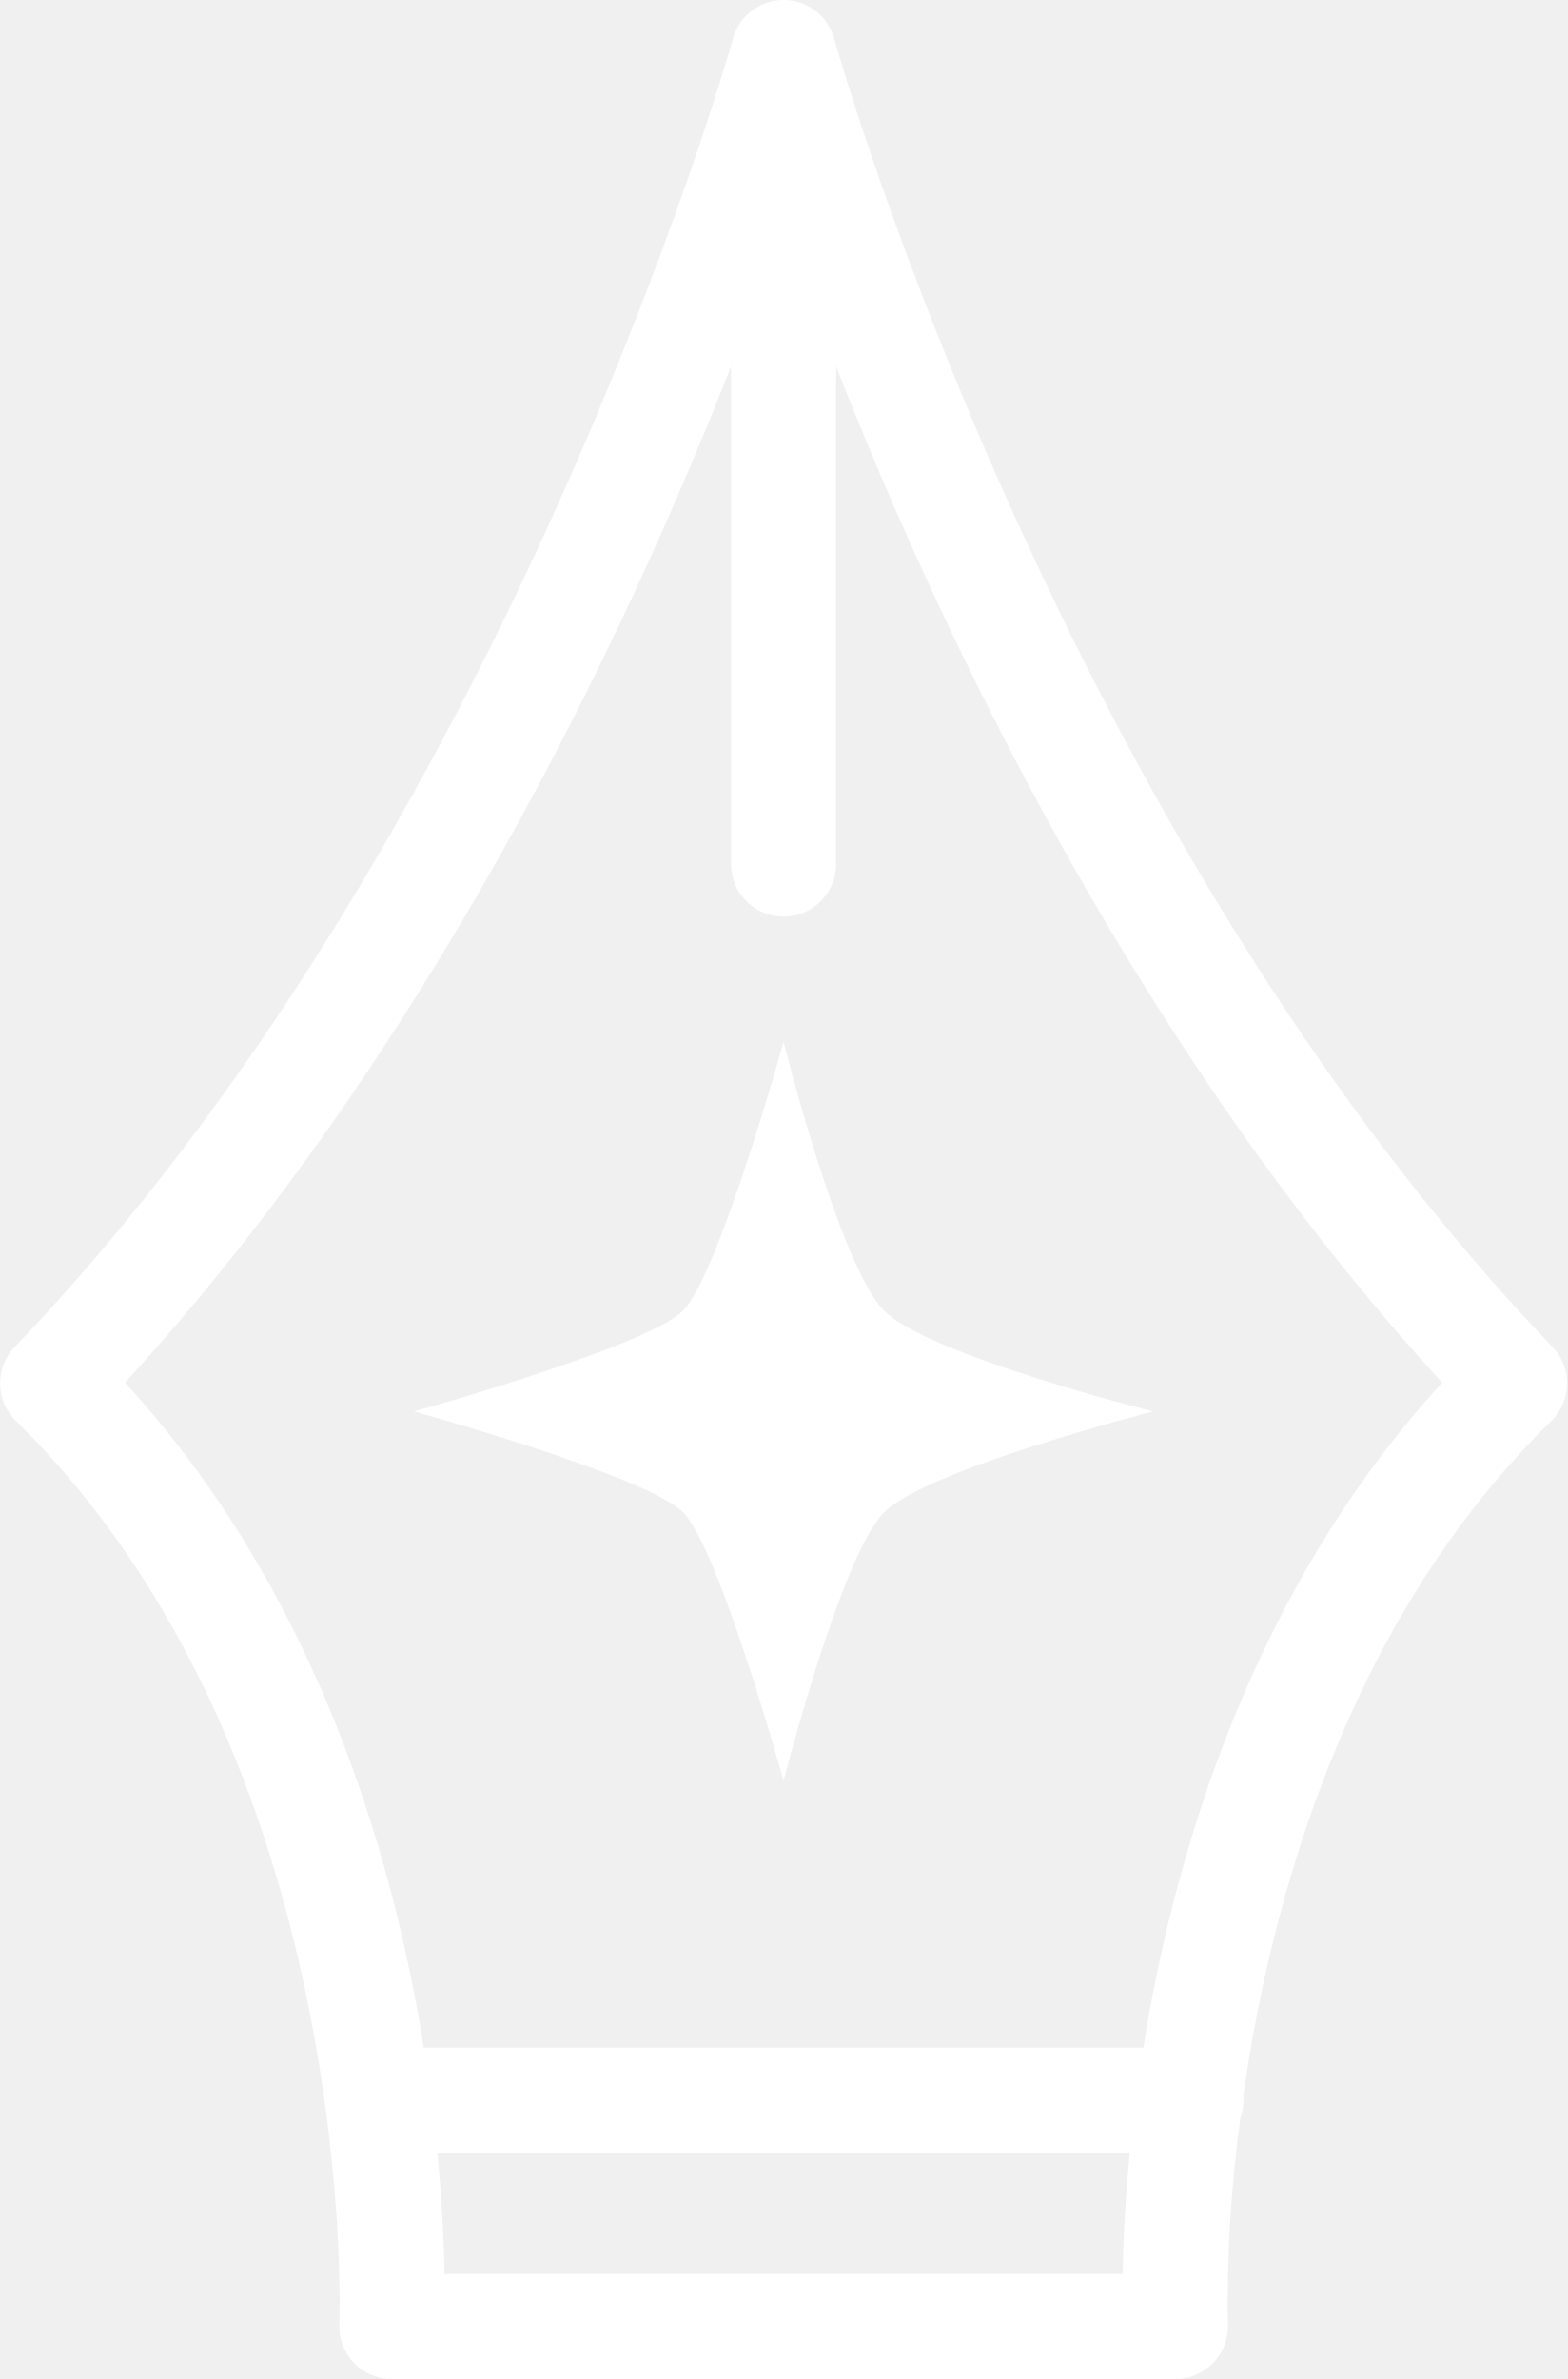
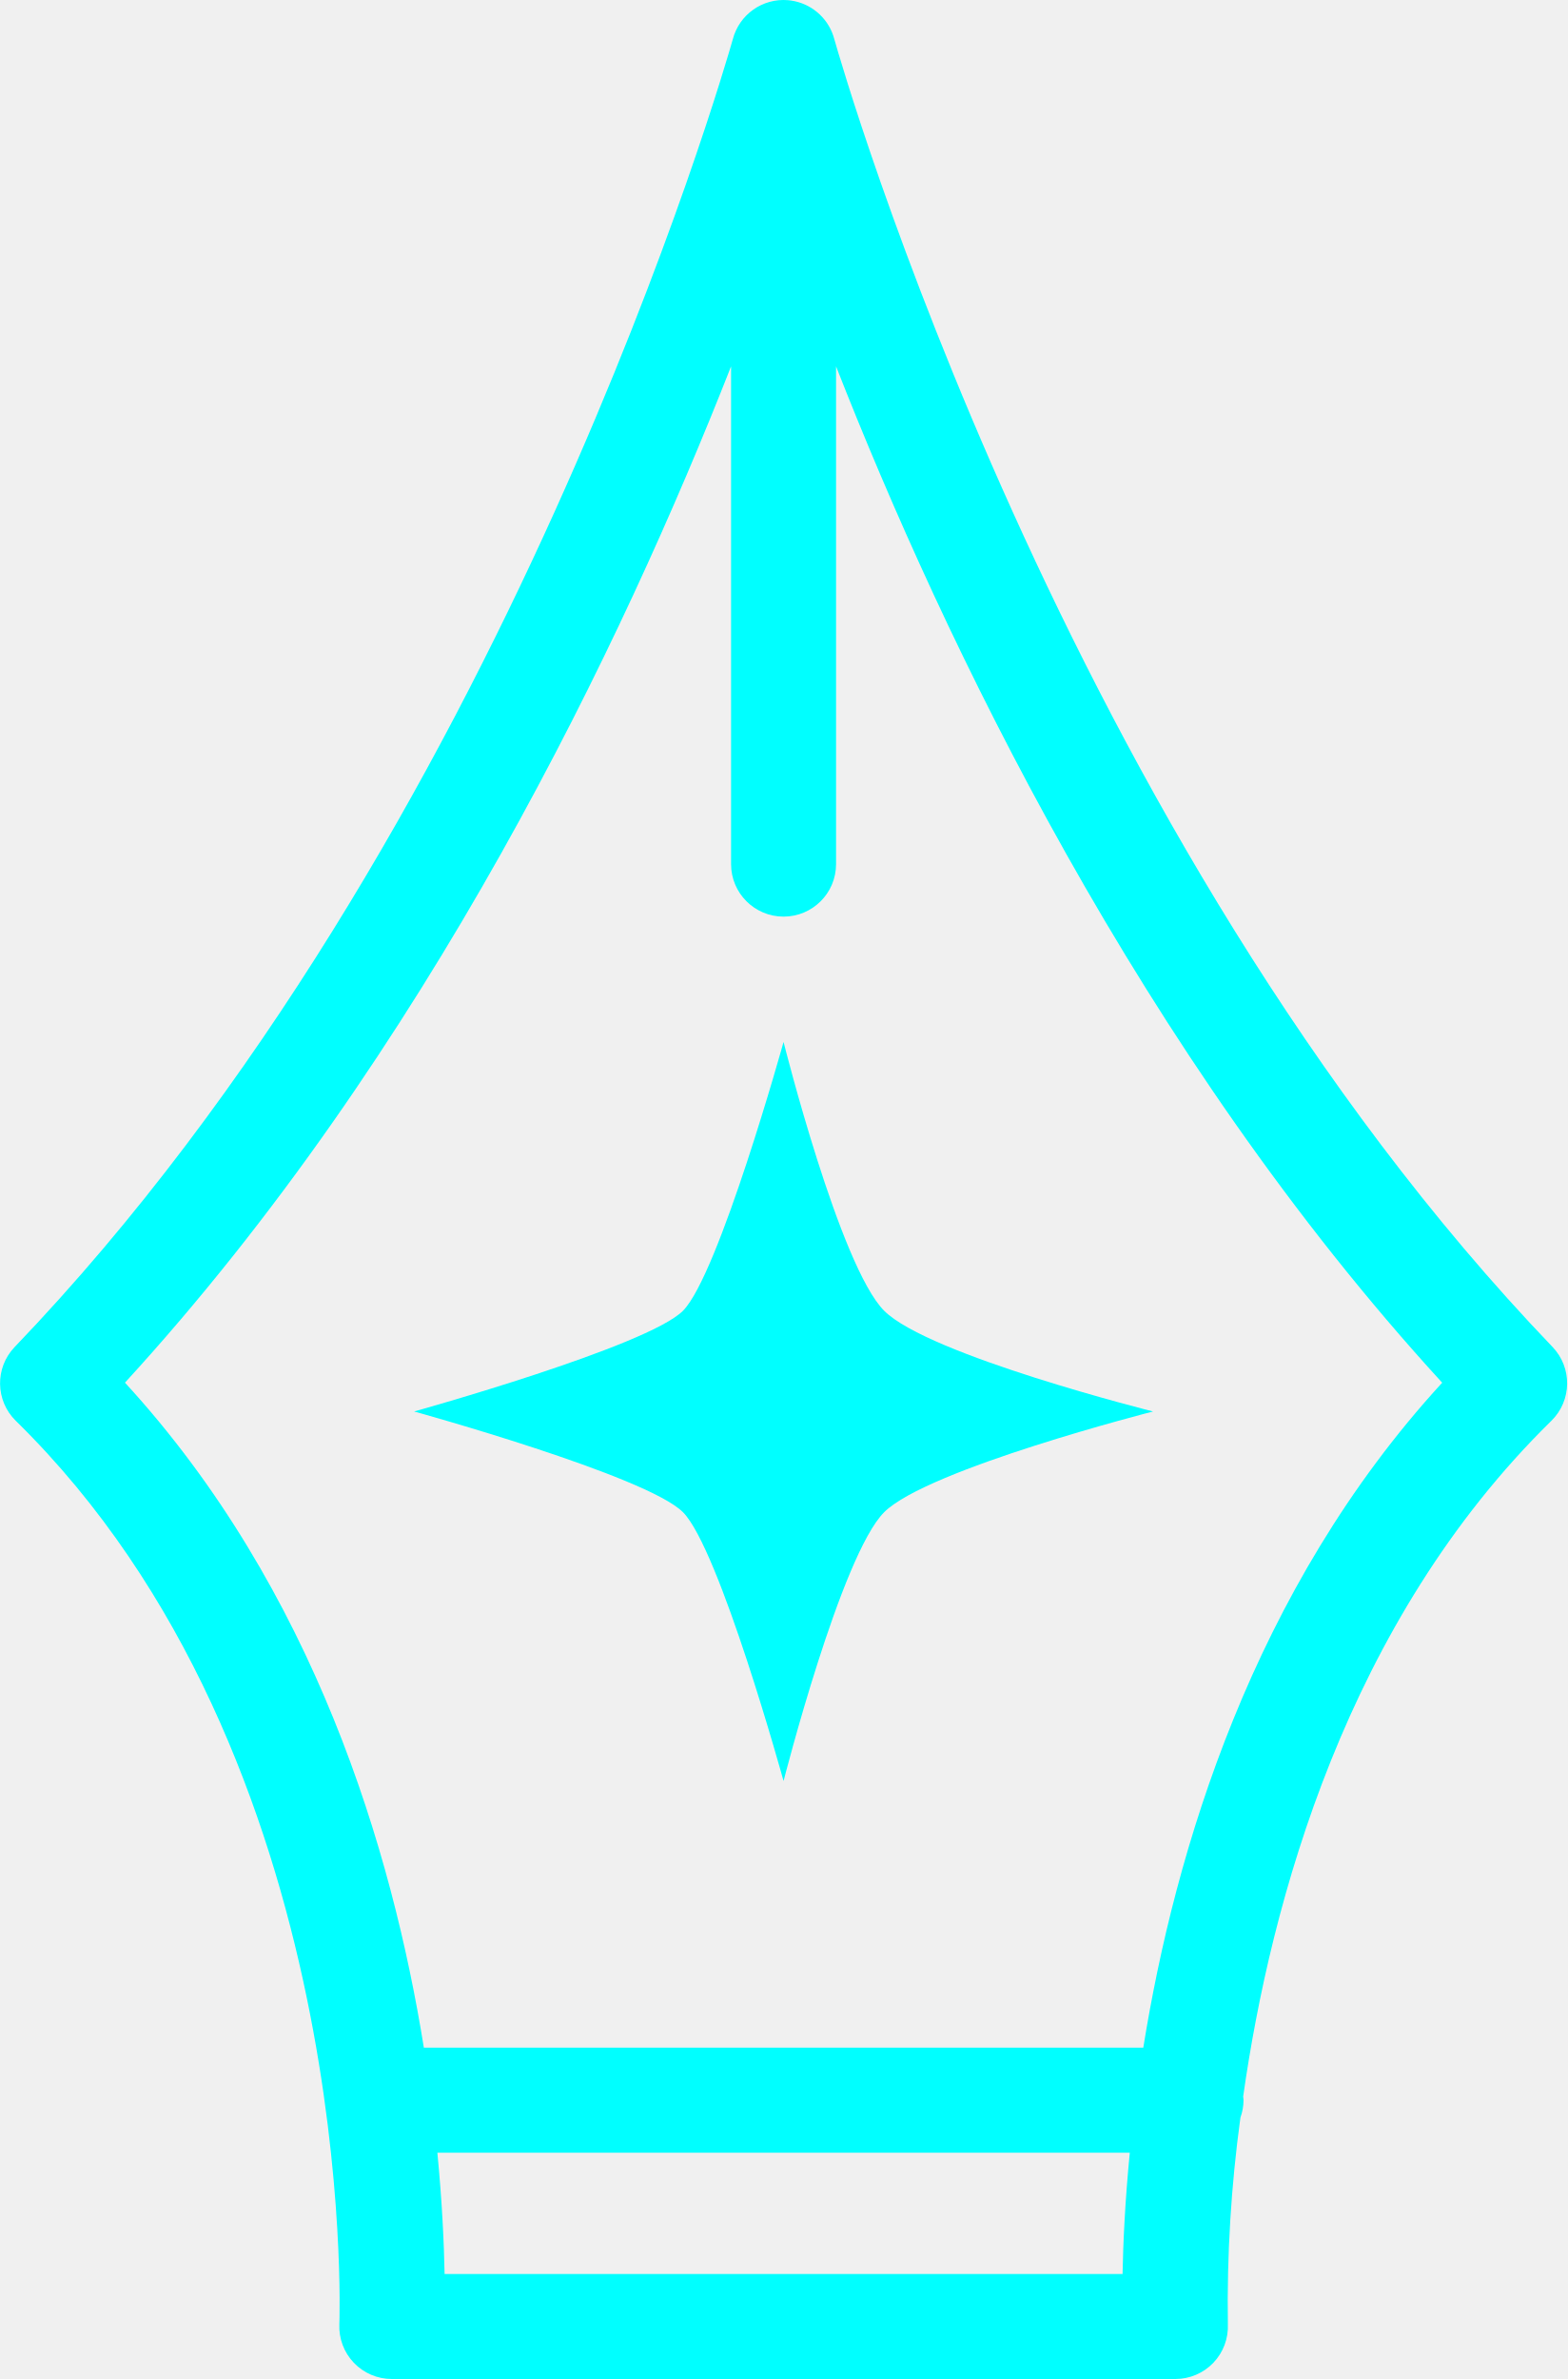
<svg xmlns="http://www.w3.org/2000/svg" id="Layer_1" data-name="Layer 1" viewBox="0 0 59.705 90.621">
  <defs>
-     <style>.cls-1{fill:#fff;}</style>
+     <style>.cls-1{fill:#00FFFF;}</style>
  </defs>
  <path class="cls-1" d="M58.548,51.308C39.89,31.848,31.484,2.545,31.188,1.5A2,2,0,0,0,29.672.045a2.078,2.078,0,0,0-.249-.038A2,2,0,0,0,27.317,1.5c-.3,1.049-8.681,30.33-27.36,49.812A2,2,0,0,0,0,54.12c13.1,12.841,12.337,34.2,12.328,34.413a2,2,0,0,0,2,2.088H44.179a2,2,0,0,0,2-2.088,52.419,52.419,0,0,1,.478-7.868A2,2,0,0,0,46.776,80c0-.047-.011-.092-.014-.139C47.816,72.439,50.7,61.769,58.505,54.12A2,2,0,0,0,58.548,51.308ZM16.338,86.621c-.022-1.155-.093-2.739-.275-4.619H42.442c-.183,1.88-.254,3.464-.275,4.619ZM42.957,78H15.548c-1.2-7.471-4.16-17.459-11.387-25.332C15.688,40.084,23.149,24.405,27.252,13.956v18.96a2,2,0,0,0,4,0V13.956c4.1,10.449,11.565,26.128,23.092,38.714C47.117,60.543,44.157,70.531,42.957,78Z" transform="translate(0.6 0)" />
  <path class="cls-1" d="M25.418,49.932c-1.362,1.363-10.242,3.834-10.242,3.834s8.85,2.442,10.242,3.835,3.834,10.242,3.834,10.242,2.191-8.6,3.835-10.242,10.242-3.835,10.242-3.835-8.549-2.141-10.242-3.834S29.252,39.69,29.252,39.69,26.781,48.57,25.418,49.932Z" transform="translate(0.6 0)" />
</svg>
